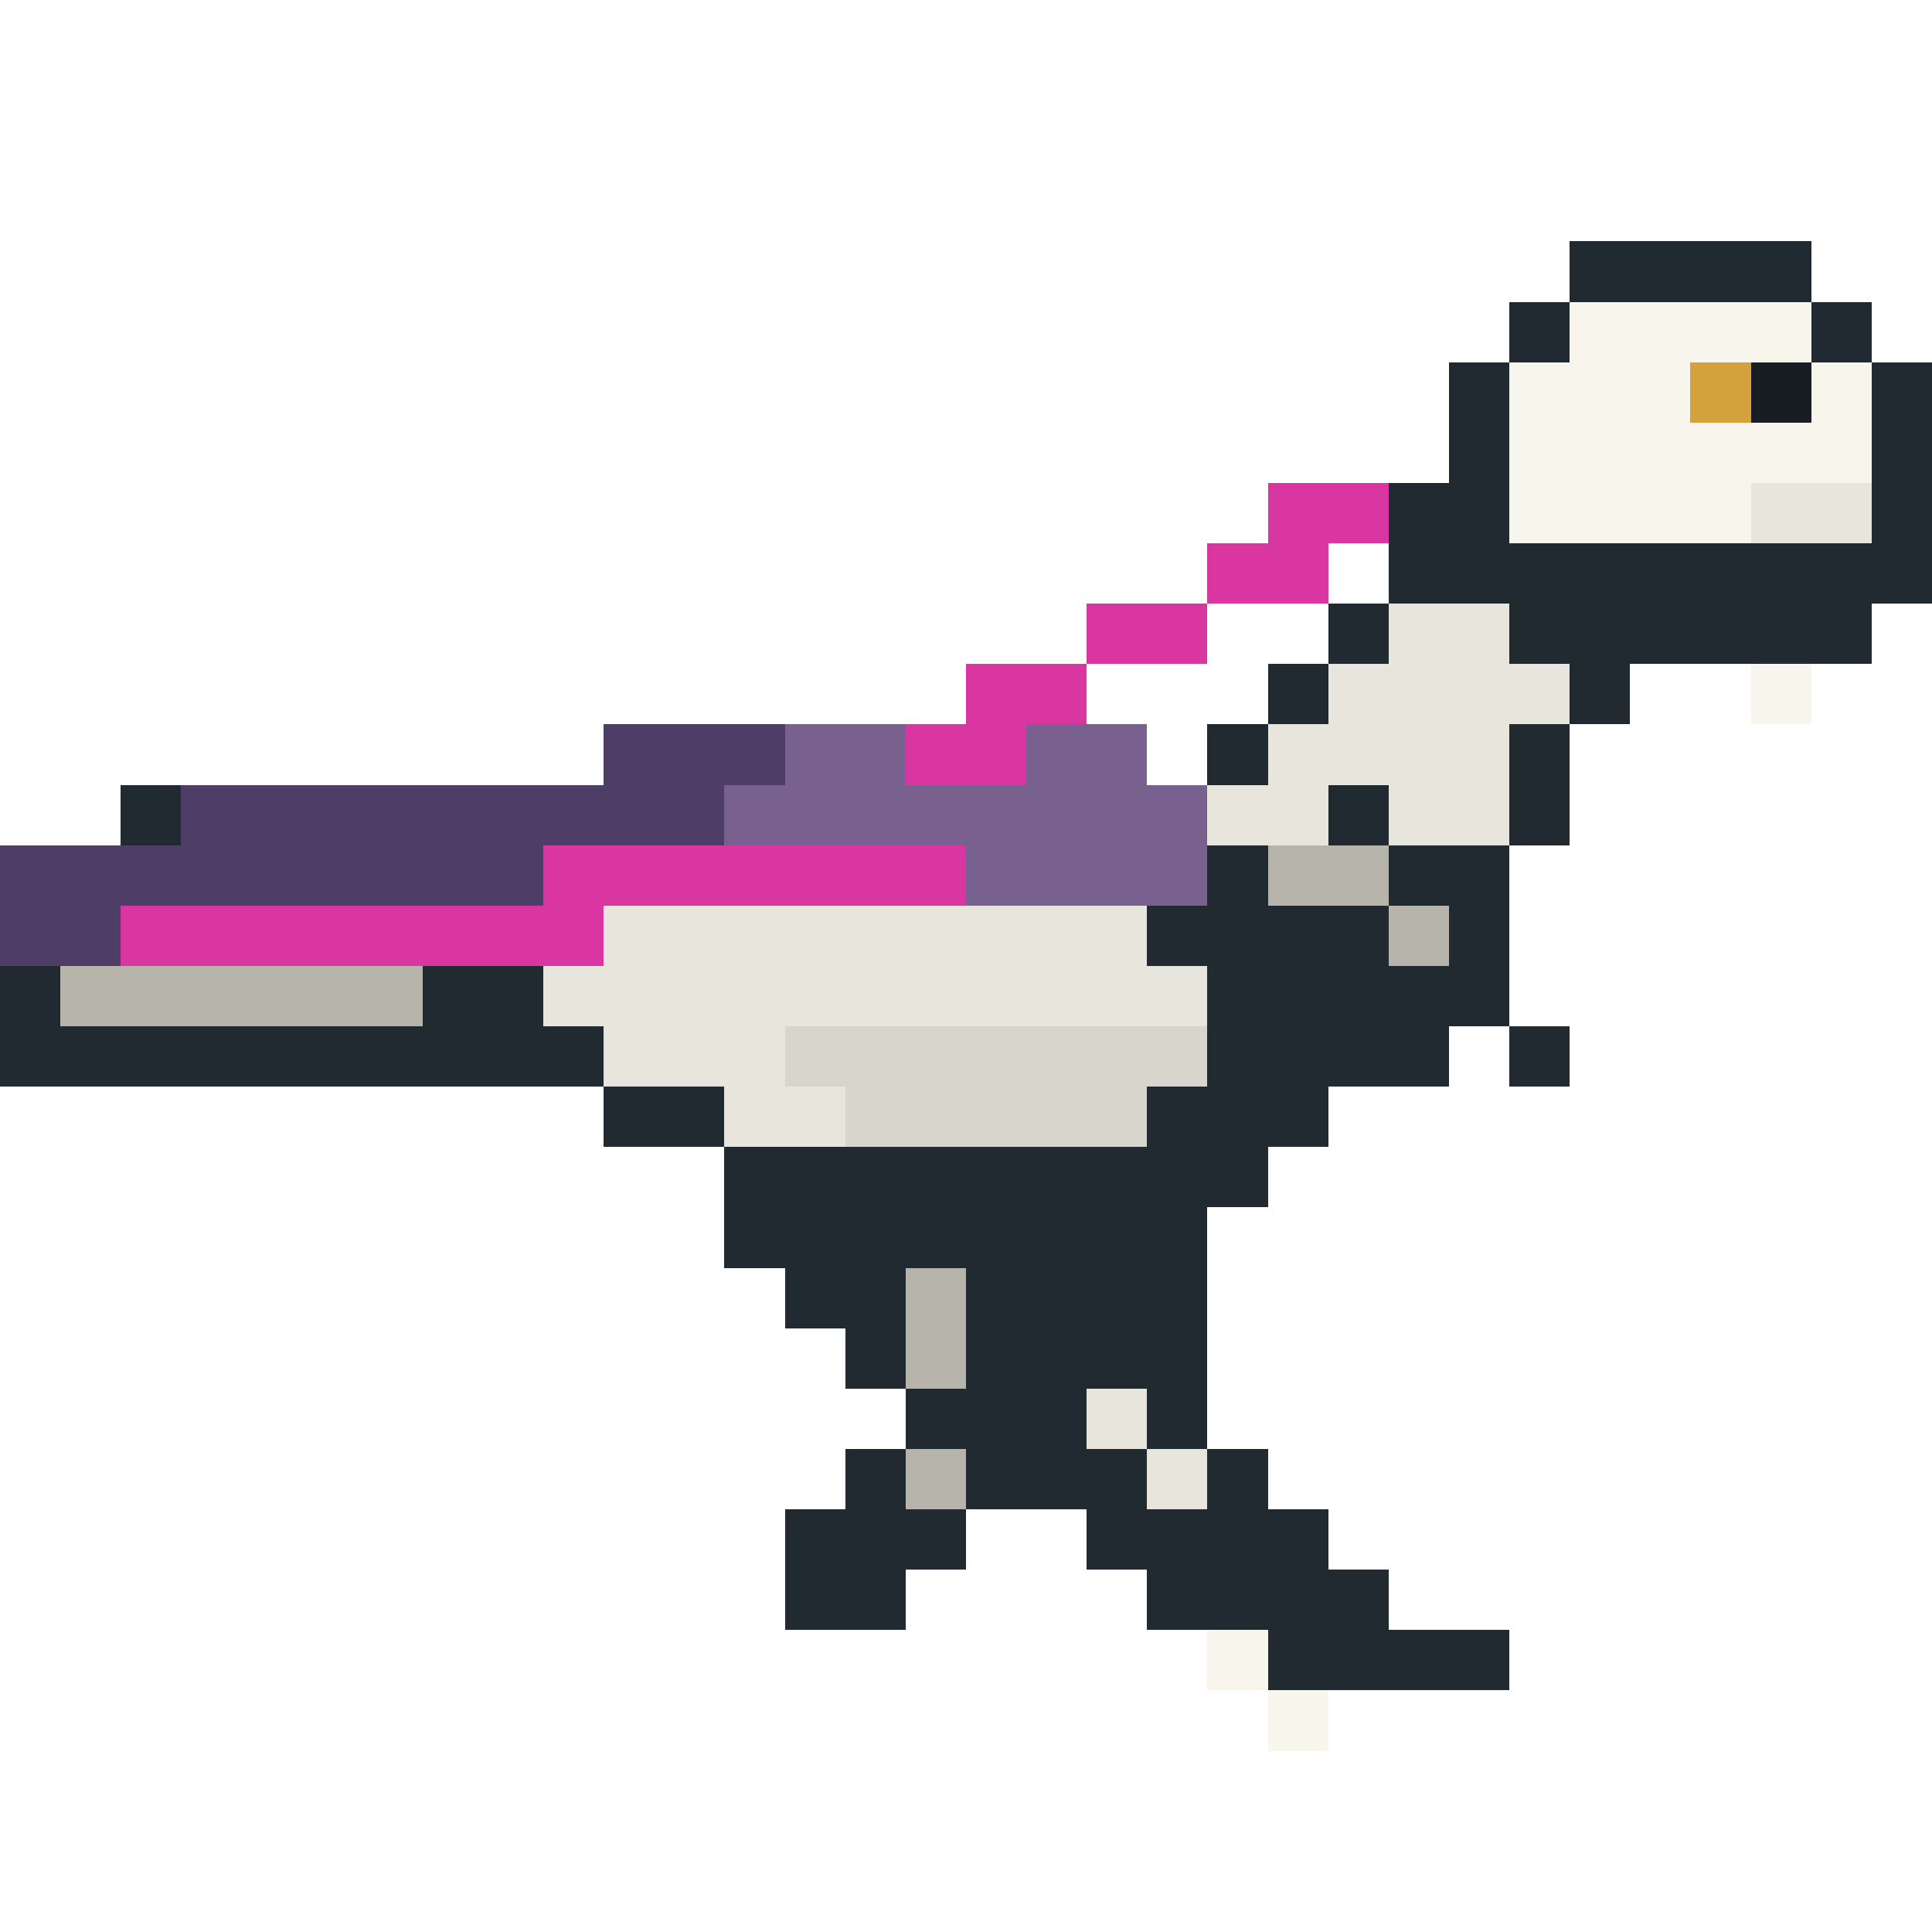
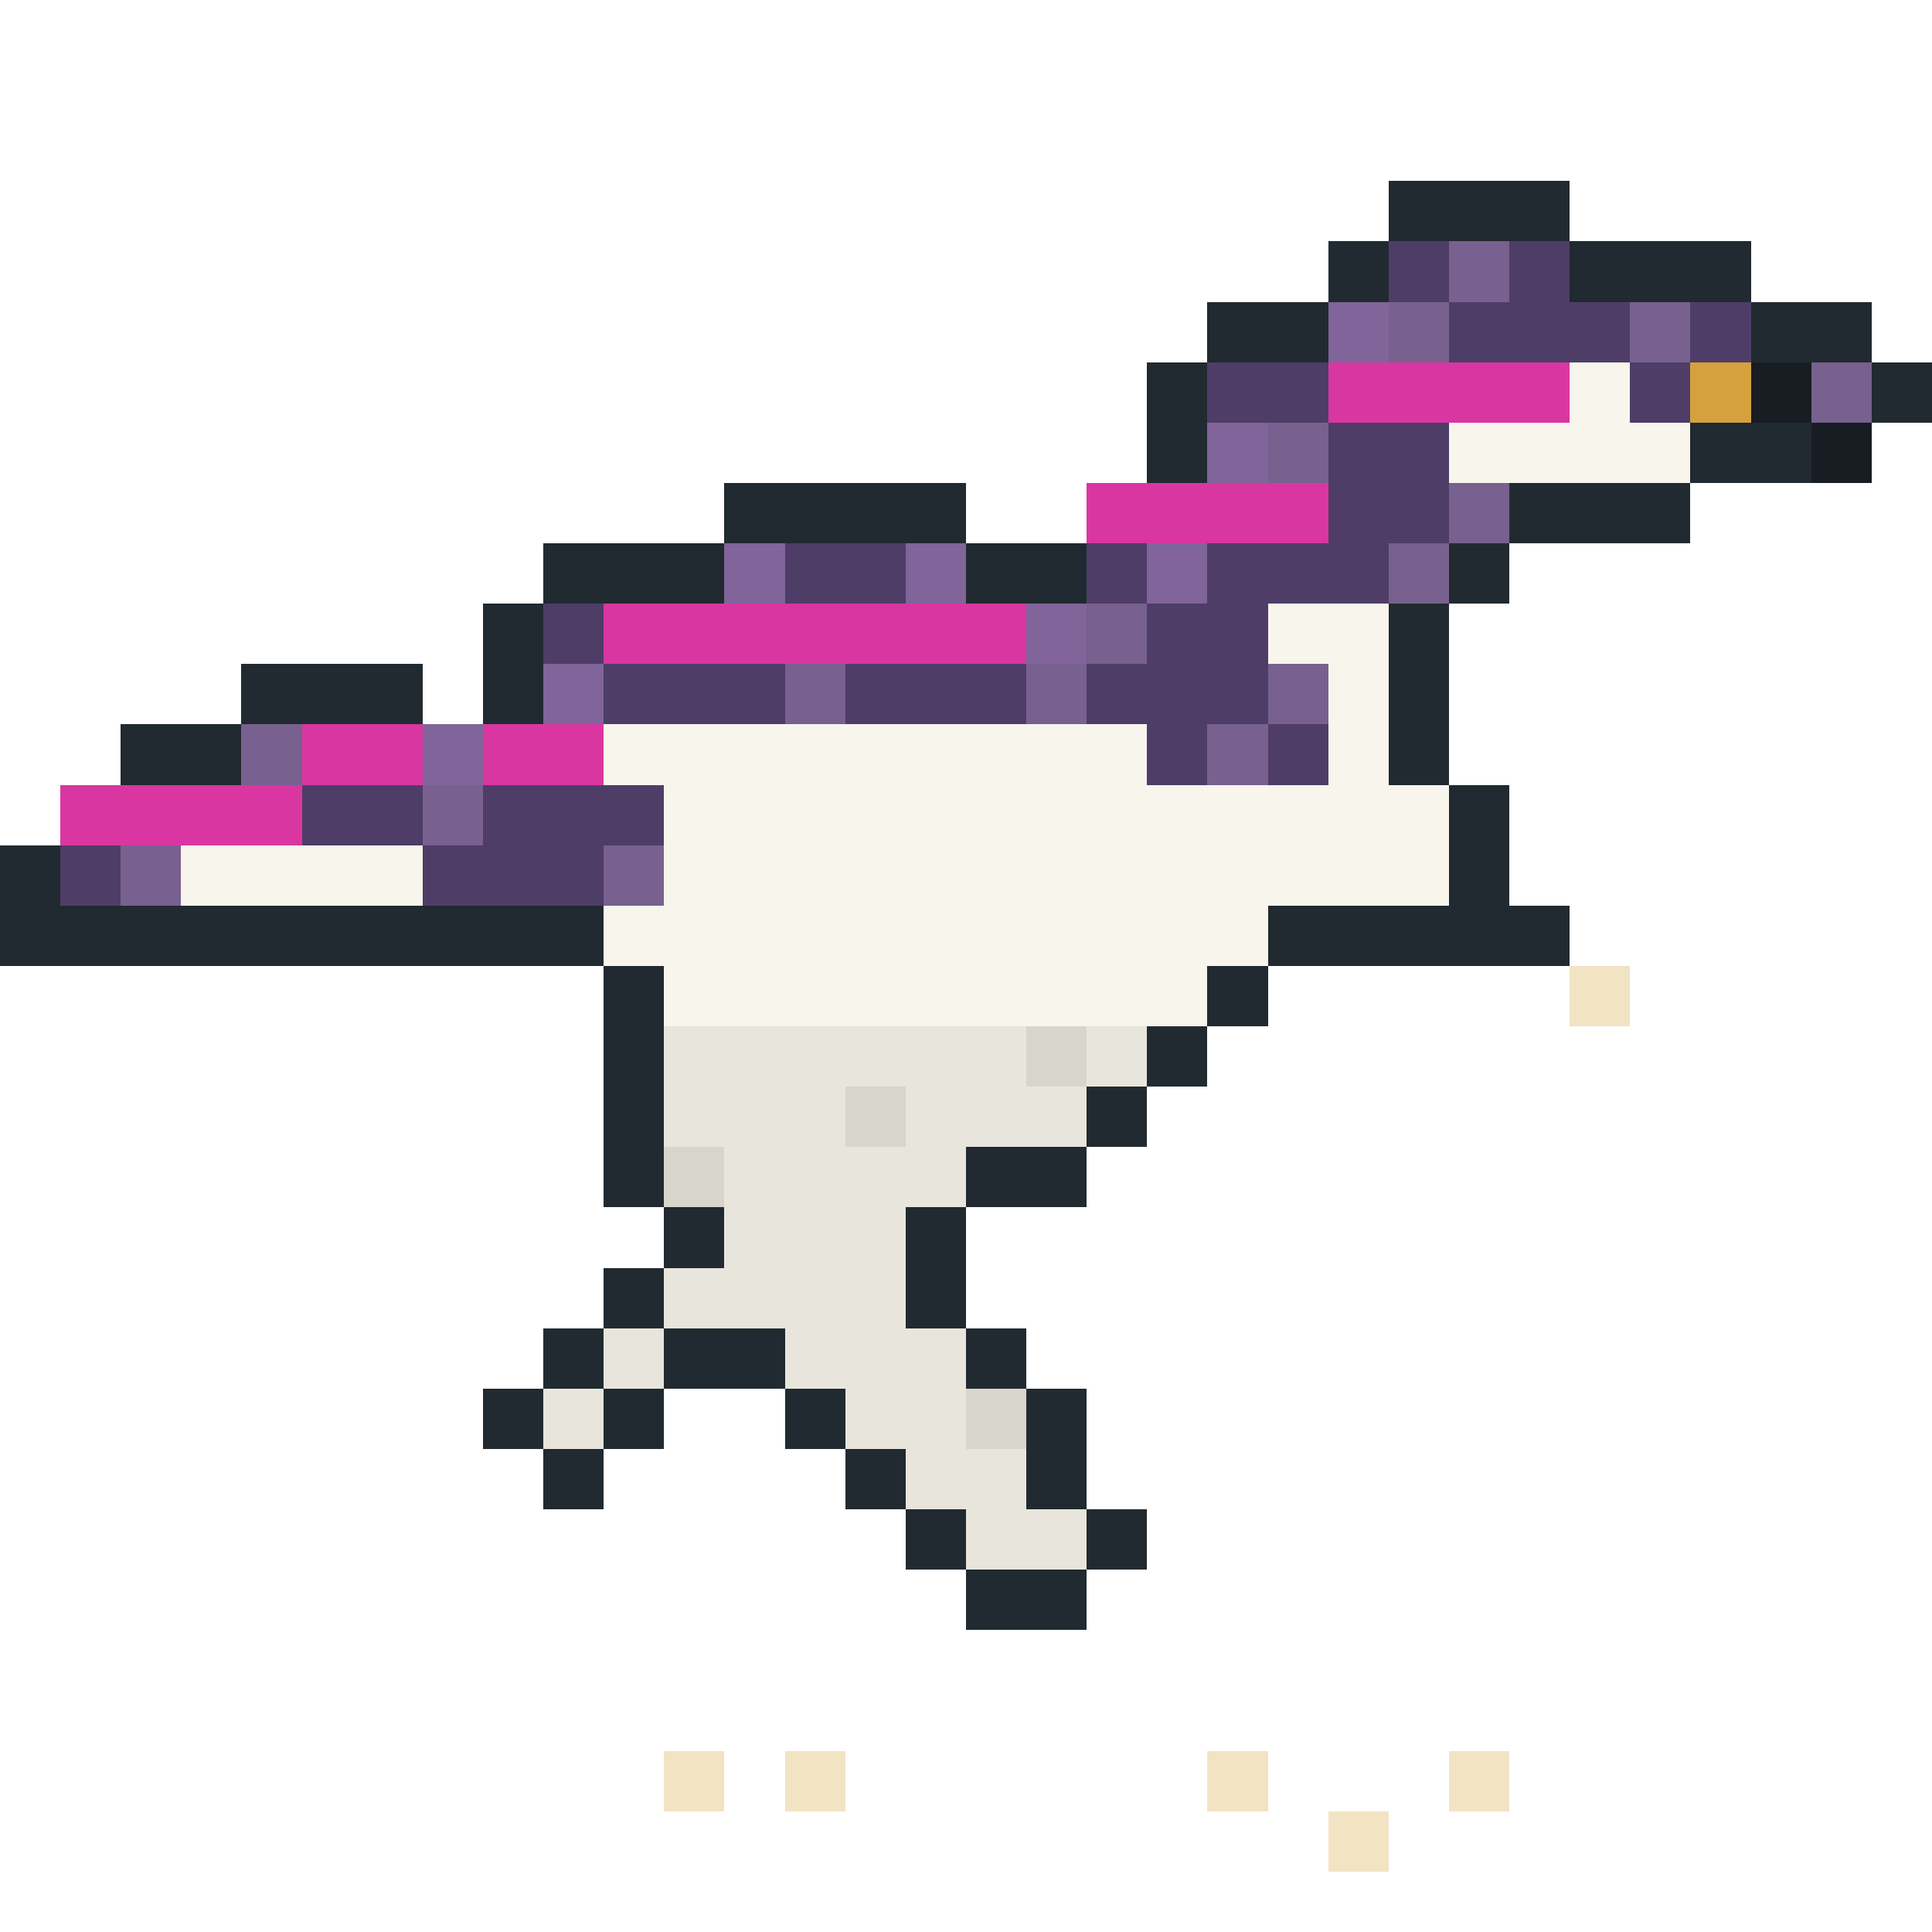
<svg xmlns="http://www.w3.org/2000/svg" viewBox="0 0 128 128" shape-rendering="crispEdges" role="img" aria-label="Violeta" data-character="Violeta" data-species="Velociraptor" data-age="adult" data-sex="female" data-lineage="Rosa" data-hide="white" data-back="purple" data-dorsal-stripe="magenta" data-eye="gold-ochre" data-origin="Jurassic World" data-render-style="pixel-art" data-pixel-grid="4px" data-pose="runB">
+   <rect x="92" y="12" width="4" height="4" fill="#202a30" />
+   <rect x="96" y="12" width="4" height="4" fill="#202a30" />
+   <rect x="100" y="12" width="4" height="4" fill="#202a30" />
+   <rect x="88" y="16" width="4" height="4" fill="#202a30" />
+   <rect x="92" y="16" width="4" height="4" fill="#4e3d67" />
+   <rect x="96" y="16" width="4" height="4" fill="#78608f" />
+   <rect x="100" y="16" width="4" height="4" fill="#4e3d67" />
  <rect x="104" y="16" width="4" height="4" fill="#202a30" />
  <rect x="108" y="16" width="4" height="4" fill="#202a30" />
  <rect x="112" y="16" width="4" height="4" fill="#202a30" />
-   <rect x="116" y="16" width="4" height="4" fill="#202a30" />
-   <rect x="100" y="20" width="4" height="4" fill="#202a30" />
-   <rect x="104" y="20" width="4" height="4" fill="#f8f5ed" />
-   <rect x="108" y="20" width="4" height="4" fill="#f8f5ed" />
-   <rect x="112" y="20" width="4" height="4" fill="#f8f5ed" />
-   <rect x="116" y="20" width="4" height="4" fill="#f8f5ed" />
+   <rect x="80" y="20" width="4" height="4" fill="#202a30" />
+   <rect x="84" y="20" width="4" height="4" fill="#202a30" />
+   <rect x="88" y="20" width="4" height="4" fill="#f8f5ed" />
+   <rect x="92" y="20" width="4" height="4" fill="#78608f" />
+   <rect x="96" y="20" width="4" height="4" fill="#4e3d67" />
+   <rect x="100" y="20" width="4" height="4" fill="#4e3d67" />
+   <rect x="104" y="20" width="4" height="4" fill="#4e3d67" />
+   <rect x="108" y="20" width="4" height="4" fill="#78608f" />
+   <rect x="112" y="20" width="4" height="4" fill="#4e3d67" />
+   <rect x="116" y="20" width="4" height="4" fill="#202a30" />
  <rect x="120" y="20" width="4" height="4" fill="#202a30" />
-   <rect x="96" y="24" width="4" height="4" fill="#202a30" />
-   <rect x="100" y="24" width="4" height="4" fill="#f8f5ed" />
+   <rect x="76" y="24" width="4" height="4" fill="#202a30" />
+   <rect x="80" y="24" width="4" height="4" fill="#4e3d67" />
+   <rect x="84" y="24" width="4" height="4" fill="#4e3d67" />
+   <rect x="88" y="24" width="4" height="4" fill="#d936a2" />
+   <rect x="92" y="24" width="4" height="4" fill="#d936a2" />
+   <rect x="96" y="24" width="4" height="4" fill="#d936a2" />
+   <rect x="100" y="24" width="4" height="4" fill="#d936a2" />
  <rect x="104" y="24" width="4" height="4" fill="#f8f5ed" />
-   <rect x="108" y="24" width="4" height="4" fill="#f8f5ed" />
-   <rect x="112" y="24" width="4" height="4" fill="#171d22" />
-   <rect x="116" y="24" width="4" height="4" fill="#f8f5ed" />
-   <rect x="120" y="24" width="4" height="4" fill="#f8f5ed" />
+   <rect x="108" y="24" width="4" height="4" fill="#4e3d67" />
+   <rect x="112" y="24" width="4" height="4" fill="#4e3d67" />
+   <rect x="116" y="24" width="4" height="4" fill="#4e3d67" />
+   <rect x="120" y="24" width="4" height="4" fill="#78608f" />
  <rect x="124" y="24" width="4" height="4" fill="#202a30" />
-   <rect x="96" y="28" width="4" height="4" fill="#202a30" />
+   <rect x="76" y="28" width="4" height="4" fill="#202a30" />
+   <rect x="80" y="28" width="4" height="4" fill="#4e3d67" />
+   <rect x="84" y="28" width="4" height="4" fill="#78608f" />
+   <rect x="88" y="28" width="4" height="4" fill="#4e3d67" />
+   <rect x="92" y="28" width="4" height="4" fill="#4e3d67" />
+   <rect x="96" y="28" width="4" height="4" fill="#f8f5ed" />
  <rect x="100" y="28" width="4" height="4" fill="#f8f5ed" />
  <rect x="104" y="28" width="4" height="4" fill="#f8f5ed" />
  <rect x="108" y="28" width="4" height="4" fill="#f8f5ed" />
-   <rect x="112" y="28" width="4" height="4" fill="#f8f5ed" />
-   <rect x="116" y="28" width="4" height="4" fill="#f8f5ed" />
-   <rect x="120" y="28" width="4" height="4" fill="#f8f5ed" />
-   <rect x="124" y="28" width="4" height="4" fill="#202a30" />
+   <rect x="112" y="28" width="4" height="4" fill="#202a30" />
+   <rect x="116" y="28" width="4" height="4" fill="#202a30" />
+   <rect x="120" y="28" width="4" height="4" fill="#202a30" />
+   <rect x="48" y="32" width="4" height="4" fill="#202a30" />
+   <rect x="52" y="32" width="4" height="4" fill="#202a30" />
+   <rect x="56" y="32" width="4" height="4" fill="#202a30" />
+   <rect x="60" y="32" width="4" height="4" fill="#202a30" />
+   <rect x="72" y="32" width="4" height="4" fill="#d936a2" />
+   <rect x="76" y="32" width="4" height="4" fill="#d936a2" />
+   <rect x="80" y="32" width="4" height="4" fill="#d936a2" />
  <rect x="84" y="32" width="4" height="4" fill="#d936a2" />
-   <rect x="88" y="32" width="4" height="4" fill="#d936a2" />
-   <rect x="92" y="32" width="4" height="4" fill="#202a30" />
-   <rect x="96" y="32" width="4" height="4" fill="#202a30" />
-   <rect x="100" y="32" width="4" height="4" fill="#f8f5ed" />
-   <rect x="104" y="32" width="4" height="4" fill="#f8f5ed" />
-   <rect x="108" y="32" width="4" height="4" fill="#f8f5ed" />
-   <rect x="112" y="32" width="4" height="4" fill="#f8f5ed" />
-   <rect x="116" y="32" width="4" height="4" fill="#e8e5dc" />
-   <rect x="120" y="32" width="4" height="4" fill="#e8e5dc" />
-   <rect x="124" y="32" width="4" height="4" fill="#202a30" />
-   <rect x="80" y="36" width="4" height="4" fill="#d936a2" />
-   <rect x="84" y="36" width="4" height="4" fill="#d936a2" />
-   <rect x="92" y="36" width="4" height="4" fill="#202a30" />
+   <rect x="88" y="32" width="4" height="4" fill="#4e3d67" />
+   <rect x="92" y="32" width="4" height="4" fill="#4e3d67" />
+   <rect x="96" y="32" width="4" height="4" fill="#78608f" />
+   <rect x="100" y="32" width="4" height="4" fill="#202a30" />
+   <rect x="104" y="32" width="4" height="4" fill="#202a30" />
+   <rect x="108" y="32" width="4" height="4" fill="#202a30" />
+   <rect x="36" y="36" width="4" height="4" fill="#202a30" />
+   <rect x="40" y="36" width="4" height="4" fill="#202a30" />
+   <rect x="44" y="36" width="4" height="4" fill="#202a30" />
+   <rect x="48" y="36" width="4" height="4" fill="#4e3d67" />
+   <rect x="52" y="36" width="4" height="4" fill="#4e3d67" />
+   <rect x="56" y="36" width="4" height="4" fill="#4e3d67" />
+   <rect x="60" y="36" width="4" height="4" fill="#78608f" />
+   <rect x="64" y="36" width="4" height="4" fill="#202a30" />
+   <rect x="68" y="36" width="4" height="4" fill="#202a30" />
+   <rect x="72" y="36" width="4" height="4" fill="#4e3d67" />
+   <rect x="76" y="36" width="4" height="4" fill="#78608f" />
+   <rect x="80" y="36" width="4" height="4" fill="#4e3d67" />
+   <rect x="84" y="36" width="4" height="4" fill="#4e3d67" />
+   <rect x="88" y="36" width="4" height="4" fill="#4e3d67" />
+   <rect x="92" y="36" width="4" height="4" fill="#78608f" />
  <rect x="96" y="36" width="4" height="4" fill="#202a30" />
-   <rect x="100" y="36" width="4" height="4" fill="#202a30" />
-   <rect x="104" y="36" width="4" height="4" fill="#202a30" />
-   <rect x="108" y="36" width="4" height="4" fill="#202a30" />
-   <rect x="112" y="36" width="4" height="4" fill="#202a30" />
-   <rect x="116" y="36" width="4" height="4" fill="#202a30" />
-   <rect x="120" y="36" width="4" height="4" fill="#202a30" />
-   <rect x="124" y="36" width="4" height="4" fill="#202a30" />
-   <rect x="72" y="40" width="4" height="4" fill="#d936a2" />
-   <rect x="76" y="40" width="4" height="4" fill="#d936a2" />
-   <rect x="88" y="40" width="4" height="4" fill="#202a30" />
-   <rect x="92" y="40" width="4" height="4" fill="#e8e5dc" />
-   <rect x="96" y="40" width="4" height="4" fill="#e8e5dc" />
-   <rect x="100" y="40" width="4" height="4" fill="#202a30" />
-   <rect x="104" y="40" width="4" height="4" fill="#202a30" />
-   <rect x="108" y="40" width="4" height="4" fill="#202a30" />
-   <rect x="112" y="40" width="4" height="4" fill="#202a30" />
-   <rect x="116" y="40" width="4" height="4" fill="#202a30" />
-   <rect x="120" y="40" width="4" height="4" fill="#202a30" />
-   <rect x="64" y="44" width="4" height="4" fill="#d936a2" />
-   <rect x="68" y="44" width="4" height="4" fill="#d936a2" />
-   <rect x="84" y="44" width="4" height="4" fill="#202a30" />
-   <rect x="88" y="44" width="4" height="4" fill="#e8e5dc" />
-   <rect x="92" y="44" width="4" height="4" fill="#e8e5dc" />
-   <rect x="96" y="44" width="4" height="4" fill="#e8e5dc" />
-   <rect x="100" y="44" width="4" height="4" fill="#e8e5dc" />
-   <rect x="104" y="44" width="4" height="4" fill="#202a30" />
-   <rect x="116" y="44" width="4" height="4" fill="#f8f5ed" />
-   <rect x="40" y="48" width="4" height="4" fill="#4e3d67" />
-   <rect x="44" y="48" width="4" height="4" fill="#4e3d67" />
-   <rect x="48" y="48" width="4" height="4" fill="#4e3d67" />
-   <rect x="52" y="48" width="4" height="4" fill="#78608f" />
-   <rect x="56" y="48" width="4" height="4" fill="#78608f" />
-   <rect x="60" y="48" width="4" height="4" fill="#d936a2" />
-   <rect x="64" y="48" width="4" height="4" fill="#d936a2" />
-   <rect x="68" y="48" width="4" height="4" fill="#78608f" />
-   <rect x="72" y="48" width="4" height="4" fill="#78608f" />
-   <rect x="80" y="48" width="4" height="4" fill="#202a30" />
-   <rect x="84" y="48" width="4" height="4" fill="#e8e5dc" />
-   <rect x="88" y="48" width="4" height="4" fill="#e8e5dc" />
-   <rect x="92" y="48" width="4" height="4" fill="#e8e5dc" />
-   <rect x="96" y="48" width="4" height="4" fill="#e8e5dc" />
-   <rect x="100" y="48" width="4" height="4" fill="#202a30" />
-   <rect x="8" y="52" width="4" height="4" fill="#202a30" />
-   <rect x="12" y="52" width="4" height="4" fill="#4e3d67" />
-   <rect x="16" y="52" width="4" height="4" fill="#4e3d67" />
+   <rect x="32" y="40" width="4" height="4" fill="#202a30" />
+   <rect x="36" y="40" width="4" height="4" fill="#4e3d67" />
+   <rect x="40" y="40" width="4" height="4" fill="#d936a2" />
+   <rect x="44" y="40" width="4" height="4" fill="#d936a2" />
+   <rect x="48" y="40" width="4" height="4" fill="#d936a2" />
+   <rect x="52" y="40" width="4" height="4" fill="#d936a2" />
+   <rect x="56" y="40" width="4" height="4" fill="#d936a2" />
+   <rect x="60" y="40" width="4" height="4" fill="#d936a2" />
+   <rect x="64" y="40" width="4" height="4" fill="#d936a2" />
+   <rect x="68" y="40" width="4" height="4" fill="#d936a2" />
+   <rect x="72" y="40" width="4" height="4" fill="#78608f" />
+   <rect x="76" y="40" width="4" height="4" fill="#4e3d67" />
+   <rect x="80" y="40" width="4" height="4" fill="#4e3d67" />
+   <rect x="84" y="40" width="4" height="4" fill="#f8f5ed" />
+   <rect x="88" y="40" width="4" height="4" fill="#f8f5ed" />
+   <rect x="92" y="40" width="4" height="4" fill="#202a30" />
+   <rect x="16" y="44" width="4" height="4" fill="#202a30" />
+   <rect x="20" y="44" width="4" height="4" fill="#202a30" />
+   <rect x="24" y="44" width="4" height="4" fill="#202a30" />
+   <rect x="32" y="44" width="4" height="4" fill="#202a30" />
+   <rect x="36" y="44" width="4" height="4" fill="#78608f" />
+   <rect x="40" y="44" width="4" height="4" fill="#4e3d67" />
+   <rect x="44" y="44" width="4" height="4" fill="#4e3d67" />
+   <rect x="48" y="44" width="4" height="4" fill="#4e3d67" />
+   <rect x="52" y="44" width="4" height="4" fill="#78608f" />
+   <rect x="56" y="44" width="4" height="4" fill="#4e3d67" />
+   <rect x="60" y="44" width="4" height="4" fill="#4e3d67" />
+   <rect x="64" y="44" width="4" height="4" fill="#4e3d67" />
+   <rect x="68" y="44" width="4" height="4" fill="#78608f" />
+   <rect x="72" y="44" width="4" height="4" fill="#4e3d67" />
+   <rect x="76" y="44" width="4" height="4" fill="#4e3d67" />
+   <rect x="80" y="44" width="4" height="4" fill="#4e3d67" />
+   <rect x="84" y="44" width="4" height="4" fill="#78608f" />
+   <rect x="88" y="44" width="4" height="4" fill="#f8f5ed" />
+   <rect x="92" y="44" width="4" height="4" fill="#202a30" />
+   <rect x="8" y="48" width="4" height="4" fill="#202a30" />
+   <rect x="12" y="48" width="4" height="4" fill="#202a30" />
+   <rect x="16" y="48" width="4" height="4" fill="#78608f" />
+   <rect x="20" y="48" width="4" height="4" fill="#d936a2" />
+   <rect x="24" y="48" width="4" height="4" fill="#d936a2" />
+   <rect x="28" y="48" width="4" height="4" fill="#d936a2" />
+   <rect x="32" y="48" width="4" height="4" fill="#d936a2" />
+   <rect x="36" y="48" width="4" height="4" fill="#d936a2" />
+   <rect x="40" y="48" width="4" height="4" fill="#f8f5ed" />
+   <rect x="44" y="48" width="4" height="4" fill="#f8f5ed" />
+   <rect x="48" y="48" width="4" height="4" fill="#f8f5ed" />
+   <rect x="52" y="48" width="4" height="4" fill="#f8f5ed" />
+   <rect x="56" y="48" width="4" height="4" fill="#f8f5ed" />
+   <rect x="60" y="48" width="4" height="4" fill="#f8f5ed" />
+   <rect x="64" y="48" width="4" height="4" fill="#f8f5ed" />
+   <rect x="68" y="48" width="4" height="4" fill="#f8f5ed" />
+   <rect x="72" y="48" width="4" height="4" fill="#f8f5ed" />
+   <rect x="76" y="48" width="4" height="4" fill="#4e3d67" />
+   <rect x="80" y="48" width="4" height="4" fill="#78608f" />
+   <rect x="84" y="48" width="4" height="4" fill="#4e3d67" />
+   <rect x="88" y="48" width="4" height="4" fill="#f8f5ed" />
+   <rect x="92" y="48" width="4" height="4" fill="#202a30" />
+   <rect x="4" y="52" width="4" height="4" fill="#d936a2" />
+   <rect x="8" y="52" width="4" height="4" fill="#d936a2" />
+   <rect x="12" y="52" width="4" height="4" fill="#d936a2" />
+   <rect x="16" y="52" width="4" height="4" fill="#d936a2" />
  <rect x="20" y="52" width="4" height="4" fill="#4e3d67" />
  <rect x="24" y="52" width="4" height="4" fill="#4e3d67" />
-   <rect x="28" y="52" width="4" height="4" fill="#4e3d67" />
+   <rect x="28" y="52" width="4" height="4" fill="#78608f" />
  <rect x="32" y="52" width="4" height="4" fill="#4e3d67" />
  <rect x="36" y="52" width="4" height="4" fill="#4e3d67" />
  <rect x="40" y="52" width="4" height="4" fill="#4e3d67" />
-   <rect x="44" y="52" width="4" height="4" fill="#4e3d67" />
-   <rect x="48" y="52" width="4" height="4" fill="#78608f" />
-   <rect x="52" y="52" width="4" height="4" fill="#78608f" />
-   <rect x="56" y="52" width="4" height="4" fill="#78608f" />
-   <rect x="60" y="52" width="4" height="4" fill="#78608f" />
-   <rect x="64" y="52" width="4" height="4" fill="#78608f" />
-   <rect x="68" y="52" width="4" height="4" fill="#78608f" />
-   <rect x="72" y="52" width="4" height="4" fill="#78608f" />
-   <rect x="76" y="52" width="4" height="4" fill="#78608f" />
-   <rect x="80" y="52" width="4" height="4" fill="#e8e5dc" />
-   <rect x="84" y="52" width="4" height="4" fill="#e8e5dc" />
-   <rect x="88" y="52" width="4" height="4" fill="#202a30" />
-   <rect x="92" y="52" width="4" height="4" fill="#e8e5dc" />
-   <rect x="96" y="52" width="4" height="4" fill="#e8e5dc" />
-   <rect x="100" y="52" width="4" height="4" fill="#202a30" />
-   <rect x="0" y="56" width="4" height="4" fill="#4e3d67" />
+   <rect x="44" y="52" width="4" height="4" fill="#f8f5ed" />
+   <rect x="48" y="52" width="4" height="4" fill="#f8f5ed" />
+   <rect x="52" y="52" width="4" height="4" fill="#f8f5ed" />
+   <rect x="56" y="52" width="4" height="4" fill="#f8f5ed" />
+   <rect x="60" y="52" width="4" height="4" fill="#f8f5ed" />
+   <rect x="64" y="52" width="4" height="4" fill="#f8f5ed" />
+   <rect x="68" y="52" width="4" height="4" fill="#f8f5ed" />
+   <rect x="72" y="52" width="4" height="4" fill="#f8f5ed" />
+   <rect x="76" y="52" width="4" height="4" fill="#f8f5ed" />
+   <rect x="80" y="52" width="4" height="4" fill="#f8f5ed" />
+   <rect x="84" y="52" width="4" height="4" fill="#f8f5ed" />
+   <rect x="88" y="52" width="4" height="4" fill="#f8f5ed" />
+   <rect x="92" y="52" width="4" height="4" fill="#f8f5ed" />
+   <rect x="96" y="52" width="4" height="4" fill="#202a30" />
+   <rect x="0" y="56" width="4" height="4" fill="#202a30" />
  <rect x="4" y="56" width="4" height="4" fill="#4e3d67" />
-   <rect x="8" y="56" width="4" height="4" fill="#4e3d67" />
-   <rect x="12" y="56" width="4" height="4" fill="#4e3d67" />
-   <rect x="16" y="56" width="4" height="4" fill="#4e3d67" />
-   <rect x="20" y="56" width="4" height="4" fill="#4e3d67" />
-   <rect x="24" y="56" width="4" height="4" fill="#4e3d67" />
+   <rect x="8" y="56" width="4" height="4" fill="#78608f" />
+   <rect x="12" y="56" width="4" height="4" fill="#f8f5ed" />
+   <rect x="16" y="56" width="4" height="4" fill="#f8f5ed" />
+   <rect x="20" y="56" width="4" height="4" fill="#f8f5ed" />
+   <rect x="24" y="56" width="4" height="4" fill="#f8f5ed" />
  <rect x="28" y="56" width="4" height="4" fill="#4e3d67" />
  <rect x="32" y="56" width="4" height="4" fill="#4e3d67" />
-   <rect x="36" y="56" width="4" height="4" fill="#d936a2" />
-   <rect x="40" y="56" width="4" height="4" fill="#d936a2" />
-   <rect x="44" y="56" width="4" height="4" fill="#d936a2" />
-   <rect x="48" y="56" width="4" height="4" fill="#d936a2" />
-   <rect x="52" y="56" width="4" height="4" fill="#d936a2" />
-   <rect x="56" y="56" width="4" height="4" fill="#d936a2" />
-   <rect x="60" y="56" width="4" height="4" fill="#d936a2" />
-   <rect x="64" y="56" width="4" height="4" fill="#78608f" />
-   <rect x="68" y="56" width="4" height="4" fill="#78608f" />
-   <rect x="72" y="56" width="4" height="4" fill="#78608f" />
-   <rect x="76" y="56" width="4" height="4" fill="#78608f" />
-   <rect x="80" y="56" width="4" height="4" fill="#202a30" />
-   <rect x="84" y="56" width="4" height="4" fill="#b7b4ac" />
-   <rect x="88" y="56" width="4" height="4" fill="#b7b4ac" />
-   <rect x="92" y="56" width="4" height="4" fill="#202a30" />
+   <rect x="36" y="56" width="4" height="4" fill="#4e3d67" />
+   <rect x="40" y="56" width="4" height="4" fill="#78608f" />
+   <rect x="44" y="56" width="4" height="4" fill="#f8f5ed" />
+   <rect x="48" y="56" width="4" height="4" fill="#f8f5ed" />
+   <rect x="52" y="56" width="4" height="4" fill="#f8f5ed" />
+   <rect x="56" y="56" width="4" height="4" fill="#f8f5ed" />
+   <rect x="60" y="56" width="4" height="4" fill="#f8f5ed" />
+   <rect x="64" y="56" width="4" height="4" fill="#f8f5ed" />
+   <rect x="68" y="56" width="4" height="4" fill="#f8f5ed" />
+   <rect x="72" y="56" width="4" height="4" fill="#f8f5ed" />
+   <rect x="76" y="56" width="4" height="4" fill="#f8f5ed" />
+   <rect x="80" y="56" width="4" height="4" fill="#f8f5ed" />
+   <rect x="84" y="56" width="4" height="4" fill="#f8f5ed" />
+   <rect x="88" y="56" width="4" height="4" fill="#f8f5ed" />
+   <rect x="92" y="56" width="4" height="4" fill="#f8f5ed" />
  <rect x="96" y="56" width="4" height="4" fill="#202a30" />
-   <rect x="0" y="60" width="4" height="4" fill="#4e3d67" />
-   <rect x="4" y="60" width="4" height="4" fill="#4e3d67" />
-   <rect x="8" y="60" width="4" height="4" fill="#d936a2" />
-   <rect x="12" y="60" width="4" height="4" fill="#d936a2" />
-   <rect x="16" y="60" width="4" height="4" fill="#d936a2" />
-   <rect x="20" y="60" width="4" height="4" fill="#d936a2" />
-   <rect x="24" y="60" width="4" height="4" fill="#d936a2" />
-   <rect x="28" y="60" width="4" height="4" fill="#d936a2" />
-   <rect x="32" y="60" width="4" height="4" fill="#d936a2" />
-   <rect x="36" y="60" width="4" height="4" fill="#d936a2" />
-   <rect x="40" y="60" width="4" height="4" fill="#e8e5dc" />
-   <rect x="44" y="60" width="4" height="4" fill="#e8e5dc" />
-   <rect x="48" y="60" width="4" height="4" fill="#e8e5dc" />
-   <rect x="52" y="60" width="4" height="4" fill="#e8e5dc" />
-   <rect x="56" y="60" width="4" height="4" fill="#e8e5dc" />
-   <rect x="60" y="60" width="4" height="4" fill="#e8e5dc" />
-   <rect x="64" y="60" width="4" height="4" fill="#e8e5dc" />
-   <rect x="68" y="60" width="4" height="4" fill="#e8e5dc" />
-   <rect x="72" y="60" width="4" height="4" fill="#e8e5dc" />
-   <rect x="76" y="60" width="4" height="4" fill="#202a30" />
-   <rect x="80" y="60" width="4" height="4" fill="#202a30" />
+   <rect x="0" y="60" width="4" height="4" fill="#202a30" />
+   <rect x="4" y="60" width="4" height="4" fill="#202a30" />
+   <rect x="8" y="60" width="4" height="4" fill="#202a30" />
+   <rect x="12" y="60" width="4" height="4" fill="#202a30" />
+   <rect x="16" y="60" width="4" height="4" fill="#202a30" />
+   <rect x="20" y="60" width="4" height="4" fill="#202a30" />
+   <rect x="24" y="60" width="4" height="4" fill="#202a30" />
+   <rect x="28" y="60" width="4" height="4" fill="#202a30" />
+   <rect x="32" y="60" width="4" height="4" fill="#202a30" />
+   <rect x="36" y="60" width="4" height="4" fill="#202a30" />
+   <rect x="40" y="60" width="4" height="4" fill="#f8f5ed" />
+   <rect x="44" y="60" width="4" height="4" fill="#f8f5ed" />
+   <rect x="48" y="60" width="4" height="4" fill="#f8f5ed" />
+   <rect x="52" y="60" width="4" height="4" fill="#f8f5ed" />
+   <rect x="56" y="60" width="4" height="4" fill="#f8f5ed" />
+   <rect x="60" y="60" width="4" height="4" fill="#f8f5ed" />
+   <rect x="64" y="60" width="4" height="4" fill="#f8f5ed" />
+   <rect x="68" y="60" width="4" height="4" fill="#f8f5ed" />
+   <rect x="72" y="60" width="4" height="4" fill="#f8f5ed" />
+   <rect x="76" y="60" width="4" height="4" fill="#f8f5ed" />
+   <rect x="80" y="60" width="4" height="4" fill="#f8f5ed" />
  <rect x="84" y="60" width="4" height="4" fill="#202a30" />
  <rect x="88" y="60" width="4" height="4" fill="#202a30" />
-   <rect x="92" y="60" width="4" height="4" fill="#b7b4ac" />
+   <rect x="92" y="60" width="4" height="4" fill="#202a30" />
  <rect x="96" y="60" width="4" height="4" fill="#202a30" />
-   <rect x="0" y="64" width="4" height="4" fill="#202a30" />
-   <rect x="4" y="64" width="4" height="4" fill="#b7b4ac" />
-   <rect x="8" y="64" width="4" height="4" fill="#b7b4ac" />
-   <rect x="12" y="64" width="4" height="4" fill="#b7b4ac" />
-   <rect x="16" y="64" width="4" height="4" fill="#b7b4ac" />
-   <rect x="20" y="64" width="4" height="4" fill="#b7b4ac" />
-   <rect x="24" y="64" width="4" height="4" fill="#b7b4ac" />
-   <rect x="28" y="64" width="4" height="4" fill="#202a30" />
-   <rect x="32" y="64" width="4" height="4" fill="#202a30" />
-   <rect x="36" y="64" width="4" height="4" fill="#e8e5dc" />
-   <rect x="40" y="64" width="4" height="4" fill="#e8e5dc" />
-   <rect x="44" y="64" width="4" height="4" fill="#e8e5dc" />
-   <rect x="48" y="64" width="4" height="4" fill="#e8e5dc" />
-   <rect x="52" y="64" width="4" height="4" fill="#e8e5dc" />
-   <rect x="56" y="64" width="4" height="4" fill="#e8e5dc" />
-   <rect x="60" y="64" width="4" height="4" fill="#e8e5dc" />
-   <rect x="64" y="64" width="4" height="4" fill="#e8e5dc" />
-   <rect x="68" y="64" width="4" height="4" fill="#e8e5dc" />
-   <rect x="72" y="64" width="4" height="4" fill="#e8e5dc" />
-   <rect x="76" y="64" width="4" height="4" fill="#e8e5dc" />
+   <rect x="100" y="60" width="4" height="4" fill="#202a30" />
+   <rect x="40" y="64" width="4" height="4" fill="#202a30" />
+   <rect x="44" y="64" width="4" height="4" fill="#f8f5ed" />
+   <rect x="48" y="64" width="4" height="4" fill="#f8f5ed" />
+   <rect x="52" y="64" width="4" height="4" fill="#f8f5ed" />
+   <rect x="56" y="64" width="4" height="4" fill="#f8f5ed" />
+   <rect x="60" y="64" width="4" height="4" fill="#f8f5ed" />
+   <rect x="64" y="64" width="4" height="4" fill="#f8f5ed" />
+   <rect x="68" y="64" width="4" height="4" fill="#f8f5ed" />
+   <rect x="72" y="64" width="4" height="4" fill="#f8f5ed" />
+   <rect x="76" y="64" width="4" height="4" fill="#f8f5ed" />
  <rect x="80" y="64" width="4" height="4" fill="#202a30" />
-   <rect x="84" y="64" width="4" height="4" fill="#202a30" />
-   <rect x="88" y="64" width="4" height="4" fill="#202a30" />
-   <rect x="92" y="64" width="4" height="4" fill="#202a30" />
-   <rect x="96" y="64" width="4" height="4" fill="#202a30" />
-   <rect x="0" y="68" width="4" height="4" fill="#202a30" />
-   <rect x="4" y="68" width="4" height="4" fill="#202a30" />
-   <rect x="8" y="68" width="4" height="4" fill="#202a30" />
-   <rect x="12" y="68" width="4" height="4" fill="#202a30" />
-   <rect x="16" y="68" width="4" height="4" fill="#202a30" />
-   <rect x="20" y="68" width="4" height="4" fill="#202a30" />
-   <rect x="24" y="68" width="4" height="4" fill="#202a30" />
-   <rect x="28" y="68" width="4" height="4" fill="#202a30" />
-   <rect x="32" y="68" width="4" height="4" fill="#202a30" />
-   <rect x="36" y="68" width="4" height="4" fill="#202a30" />
-   <rect x="40" y="68" width="4" height="4" fill="#e8e5dc" />
+   <rect x="40" y="68" width="4" height="4" fill="#202a30" />
  <rect x="44" y="68" width="4" height="4" fill="#e8e5dc" />
  <rect x="48" y="68" width="4" height="4" fill="#e8e5dc" />
-   <rect x="52" y="68" width="4" height="4" fill="#d8d5cc" />
-   <rect x="56" y="68" width="4" height="4" fill="#d8d5cc" />
-   <rect x="60" y="68" width="4" height="4" fill="#d8d5cc" />
-   <rect x="64" y="68" width="4" height="4" fill="#d8d5cc" />
+   <rect x="52" y="68" width="4" height="4" fill="#e8e5dc" />
+   <rect x="56" y="68" width="4" height="4" fill="#e8e5dc" />
+   <rect x="60" y="68" width="4" height="4" fill="#e8e5dc" />
+   <rect x="64" y="68" width="4" height="4" fill="#e8e5dc" />
  <rect x="68" y="68" width="4" height="4" fill="#d8d5cc" />
-   <rect x="72" y="68" width="4" height="4" fill="#d8d5cc" />
-   <rect x="76" y="68" width="4" height="4" fill="#d8d5cc" />
-   <rect x="80" y="68" width="4" height="4" fill="#202a30" />
-   <rect x="84" y="68" width="4" height="4" fill="#202a30" />
-   <rect x="88" y="68" width="4" height="4" fill="#202a30" />
-   <rect x="92" y="68" width="4" height="4" fill="#202a30" />
-   <rect x="100" y="68" width="4" height="4" fill="#202a30" />
+   <rect x="72" y="68" width="4" height="4" fill="#e8e5dc" />
+   <rect x="76" y="68" width="4" height="4" fill="#202a30" />
  <rect x="40" y="72" width="4" height="4" fill="#202a30" />
-   <rect x="44" y="72" width="4" height="4" fill="#202a30" />
+   <rect x="44" y="72" width="4" height="4" fill="#e8e5dc" />
  <rect x="48" y="72" width="4" height="4" fill="#e8e5dc" />
  <rect x="52" y="72" width="4" height="4" fill="#e8e5dc" />
  <rect x="56" y="72" width="4" height="4" fill="#d8d5cc" />
-   <rect x="60" y="72" width="4" height="4" fill="#d8d5cc" />
-   <rect x="64" y="72" width="4" height="4" fill="#d8d5cc" />
-   <rect x="68" y="72" width="4" height="4" fill="#d8d5cc" />
-   <rect x="72" y="72" width="4" height="4" fill="#d8d5cc" />
-   <rect x="76" y="72" width="4" height="4" fill="#202a30" />
-   <rect x="80" y="72" width="4" height="4" fill="#202a30" />
-   <rect x="84" y="72" width="4" height="4" fill="#202a30" />
-   <rect x="48" y="76" width="4" height="4" fill="#202a30" />
-   <rect x="52" y="76" width="4" height="4" fill="#202a30" />
-   <rect x="56" y="76" width="4" height="4" fill="#202a30" />
-   <rect x="60" y="76" width="4" height="4" fill="#202a30" />
+   <rect x="60" y="72" width="4" height="4" fill="#e8e5dc" />
+   <rect x="64" y="72" width="4" height="4" fill="#e8e5dc" />
+   <rect x="68" y="72" width="4" height="4" fill="#e8e5dc" />
+   <rect x="72" y="72" width="4" height="4" fill="#202a30" />
+   <rect x="40" y="76" width="4" height="4" fill="#202a30" />
+   <rect x="44" y="76" width="4" height="4" fill="#d8d5cc" />
+   <rect x="48" y="76" width="4" height="4" fill="#e8e5dc" />
+   <rect x="52" y="76" width="4" height="4" fill="#e8e5dc" />
+   <rect x="56" y="76" width="4" height="4" fill="#e8e5dc" />
+   <rect x="60" y="76" width="4" height="4" fill="#e8e5dc" />
  <rect x="64" y="76" width="4" height="4" fill="#202a30" />
  <rect x="68" y="76" width="4" height="4" fill="#202a30" />
-   <rect x="72" y="76" width="4" height="4" fill="#202a30" />
-   <rect x="76" y="76" width="4" height="4" fill="#202a30" />
-   <rect x="80" y="76" width="4" height="4" fill="#202a30" />
-   <rect x="48" y="80" width="4" height="4" fill="#202a30" />
-   <rect x="52" y="80" width="4" height="4" fill="#202a30" />
-   <rect x="56" y="80" width="4" height="4" fill="#202a30" />
+   <rect x="44" y="80" width="4" height="4" fill="#202a30" />
+   <rect x="48" y="80" width="4" height="4" fill="#e8e5dc" />
+   <rect x="52" y="80" width="4" height="4" fill="#e8e5dc" />
+   <rect x="56" y="80" width="4" height="4" fill="#e8e5dc" />
  <rect x="60" y="80" width="4" height="4" fill="#202a30" />
-   <rect x="64" y="80" width="4" height="4" fill="#202a30" />
-   <rect x="68" y="80" width="4" height="4" fill="#202a30" />
-   <rect x="72" y="80" width="4" height="4" fill="#202a30" />
-   <rect x="76" y="80" width="4" height="4" fill="#202a30" />
-   <rect x="52" y="84" width="4" height="4" fill="#202a30" />
-   <rect x="56" y="84" width="4" height="4" fill="#202a30" />
-   <rect x="60" y="84" width="4" height="4" fill="#b7b4ac" />
-   <rect x="64" y="84" width="4" height="4" fill="#202a30" />
-   <rect x="68" y="84" width="4" height="4" fill="#202a30" />
-   <rect x="72" y="84" width="4" height="4" fill="#202a30" />
-   <rect x="76" y="84" width="4" height="4" fill="#202a30" />
-   <rect x="56" y="88" width="4" height="4" fill="#202a30" />
-   <rect x="60" y="88" width="4" height="4" fill="#b7b4ac" />
+   <rect x="40" y="84" width="4" height="4" fill="#202a30" />
+   <rect x="44" y="84" width="4" height="4" fill="#e8e5dc" />
+   <rect x="48" y="84" width="4" height="4" fill="#e8e5dc" />
+   <rect x="52" y="84" width="4" height="4" fill="#e8e5dc" />
+   <rect x="56" y="84" width="4" height="4" fill="#e8e5dc" />
+   <rect x="60" y="84" width="4" height="4" fill="#202a30" />
+   <rect x="36" y="88" width="4" height="4" fill="#202a30" />
+   <rect x="40" y="88" width="4" height="4" fill="#e8e5dc" />
+   <rect x="44" y="88" width="4" height="4" fill="#202a30" />
+   <rect x="48" y="88" width="4" height="4" fill="#202a30" />
+   <rect x="52" y="88" width="4" height="4" fill="#e8e5dc" />
+   <rect x="56" y="88" width="4" height="4" fill="#e8e5dc" />
+   <rect x="60" y="88" width="4" height="4" fill="#e8e5dc" />
  <rect x="64" y="88" width="4" height="4" fill="#202a30" />
-   <rect x="68" y="88" width="4" height="4" fill="#202a30" />
-   <rect x="72" y="88" width="4" height="4" fill="#202a30" />
-   <rect x="76" y="88" width="4" height="4" fill="#202a30" />
-   <rect x="60" y="92" width="4" height="4" fill="#202a30" />
-   <rect x="64" y="92" width="4" height="4" fill="#202a30" />
+   <rect x="32" y="92" width="4" height="4" fill="#202a30" />
+   <rect x="36" y="92" width="4" height="4" fill="#e8e5dc" />
+   <rect x="40" y="92" width="4" height="4" fill="#202a30" />
+   <rect x="52" y="92" width="4" height="4" fill="#202a30" />
+   <rect x="56" y="92" width="4" height="4" fill="#e8e5dc" />
+   <rect x="60" y="92" width="4" height="4" fill="#e8e5dc" />
+   <rect x="64" y="92" width="4" height="4" fill="#d8d5cc" />
  <rect x="68" y="92" width="4" height="4" fill="#202a30" />
-   <rect x="72" y="92" width="4" height="4" fill="#e8e5dc" />
-   <rect x="76" y="92" width="4" height="4" fill="#202a30" />
+   <rect x="36" y="96" width="4" height="4" fill="#202a30" />
  <rect x="56" y="96" width="4" height="4" fill="#202a30" />
-   <rect x="60" y="96" width="4" height="4" fill="#b7b4ac" />
-   <rect x="64" y="96" width="4" height="4" fill="#202a30" />
+   <rect x="60" y="96" width="4" height="4" fill="#e8e5dc" />
+   <rect x="64" y="96" width="4" height="4" fill="#e8e5dc" />
  <rect x="68" y="96" width="4" height="4" fill="#202a30" />
-   <rect x="72" y="96" width="4" height="4" fill="#202a30" />
-   <rect x="76" y="96" width="4" height="4" fill="#e8e5dc" />
-   <rect x="80" y="96" width="4" height="4" fill="#202a30" />
-   <rect x="52" y="100" width="4" height="4" fill="#202a30" />
-   <rect x="56" y="100" width="4" height="4" fill="#202a30" />
  <rect x="60" y="100" width="4" height="4" fill="#202a30" />
+   <rect x="64" y="100" width="4" height="4" fill="#e8e5dc" />
+   <rect x="68" y="100" width="4" height="4" fill="#e8e5dc" />
  <rect x="72" y="100" width="4" height="4" fill="#202a30" />
-   <rect x="76" y="100" width="4" height="4" fill="#202a30" />
-   <rect x="80" y="100" width="4" height="4" fill="#202a30" />
-   <rect x="84" y="100" width="4" height="4" fill="#202a30" />
-   <rect x="52" y="104" width="4" height="4" fill="#202a30" />
-   <rect x="56" y="104" width="4" height="4" fill="#202a30" />
-   <rect x="76" y="104" width="4" height="4" fill="#202a30" />
-   <rect x="80" y="104" width="4" height="4" fill="#202a30" />
-   <rect x="84" y="104" width="4" height="4" fill="#202a30" />
-   <rect x="88" y="104" width="4" height="4" fill="#202a30" />
-   <rect x="80" y="108" width="4" height="4" fill="#f8f5ed" />
-   <rect x="84" y="108" width="4" height="4" fill="#202a30" />
-   <rect x="88" y="108" width="4" height="4" fill="#202a30" />
-   <rect x="92" y="108" width="4" height="4" fill="#202a30" />
-   <rect x="96" y="108" width="4" height="4" fill="#202a30" />
-   <rect x="84" y="112" width="4" height="4" fill="#f8f5ed" />
+   <rect x="64" y="104" width="4" height="4" fill="#202a30" />
+   <rect x="68" y="104" width="4" height="4" fill="#202a30" />
+   <rect x="28" y="48" width="4" height="4" fill="#80649a" />
+   <rect x="36" y="44" width="4" height="4" fill="#80649a" />
+   <rect x="48" y="36" width="4" height="4" fill="#80649a" />
+   <rect x="60" y="36" width="4" height="4" fill="#80649a" />
+   <rect x="68" y="40" width="4" height="4" fill="#80649a" />
+   <rect x="76" y="36" width="4" height="4" fill="#80649a" />
+   <rect x="80" y="28" width="4" height="4" fill="#80649a" />
+   <rect x="88" y="20" width="4" height="4" fill="#80649a" />
  <rect x="112" y="24" width="4" height="4" fill="#d5a13c" />
+   <rect x="116" y="24" width="4" height="4" fill="#d5a13c" />
  <rect x="116" y="24" width="4" height="4" fill="#171d22" />
+   <rect x="120" y="28" width="4" height="4" fill="#171d22" />
+   <rect x="44" y="116" width="4" height="4" fill="#f2e3c3" />
+   <rect x="52" y="116" width="4" height="4" fill="#f2e3c3" />
+   <rect x="80" y="116" width="4" height="4" fill="#f2e3c3" />
+   <rect x="88" y="120" width="4" height="4" fill="#f2e3c3" />
+   <rect x="96" y="116" width="4" height="4" fill="#f2e3c3" />
+   <rect x="104" y="64" width="4" height="4" fill="#f2e3c3" />
</svg>
